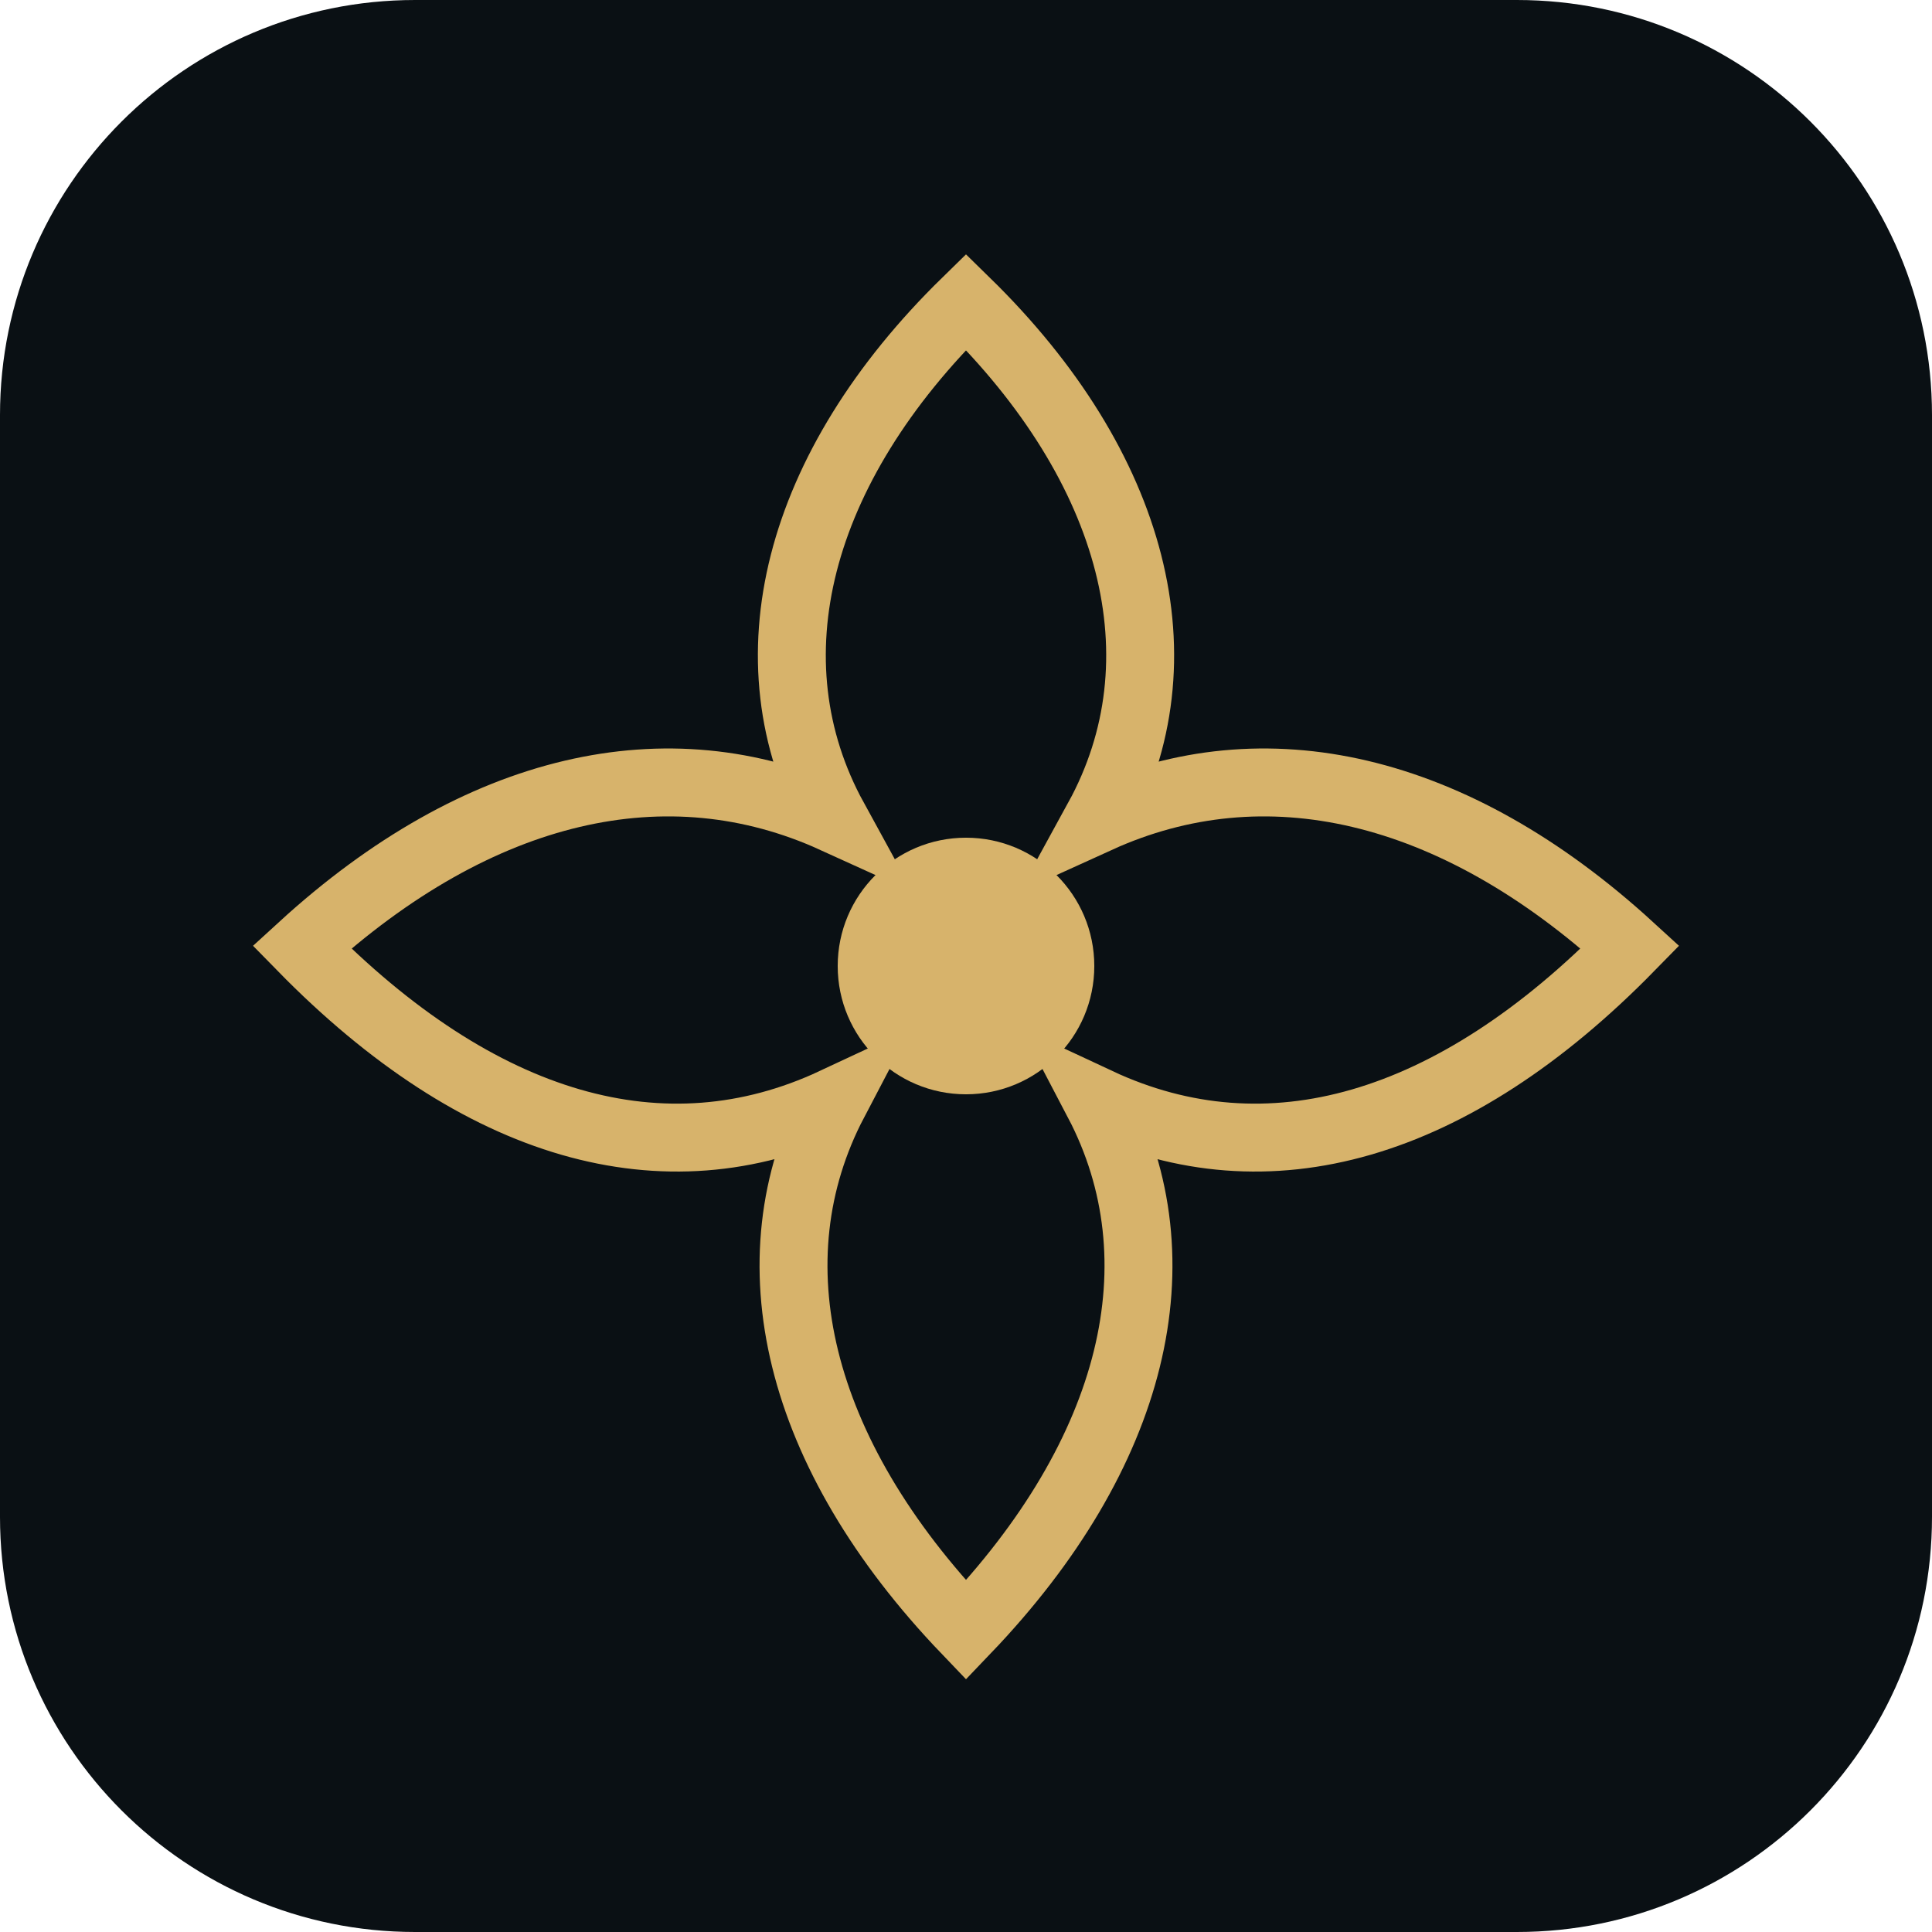
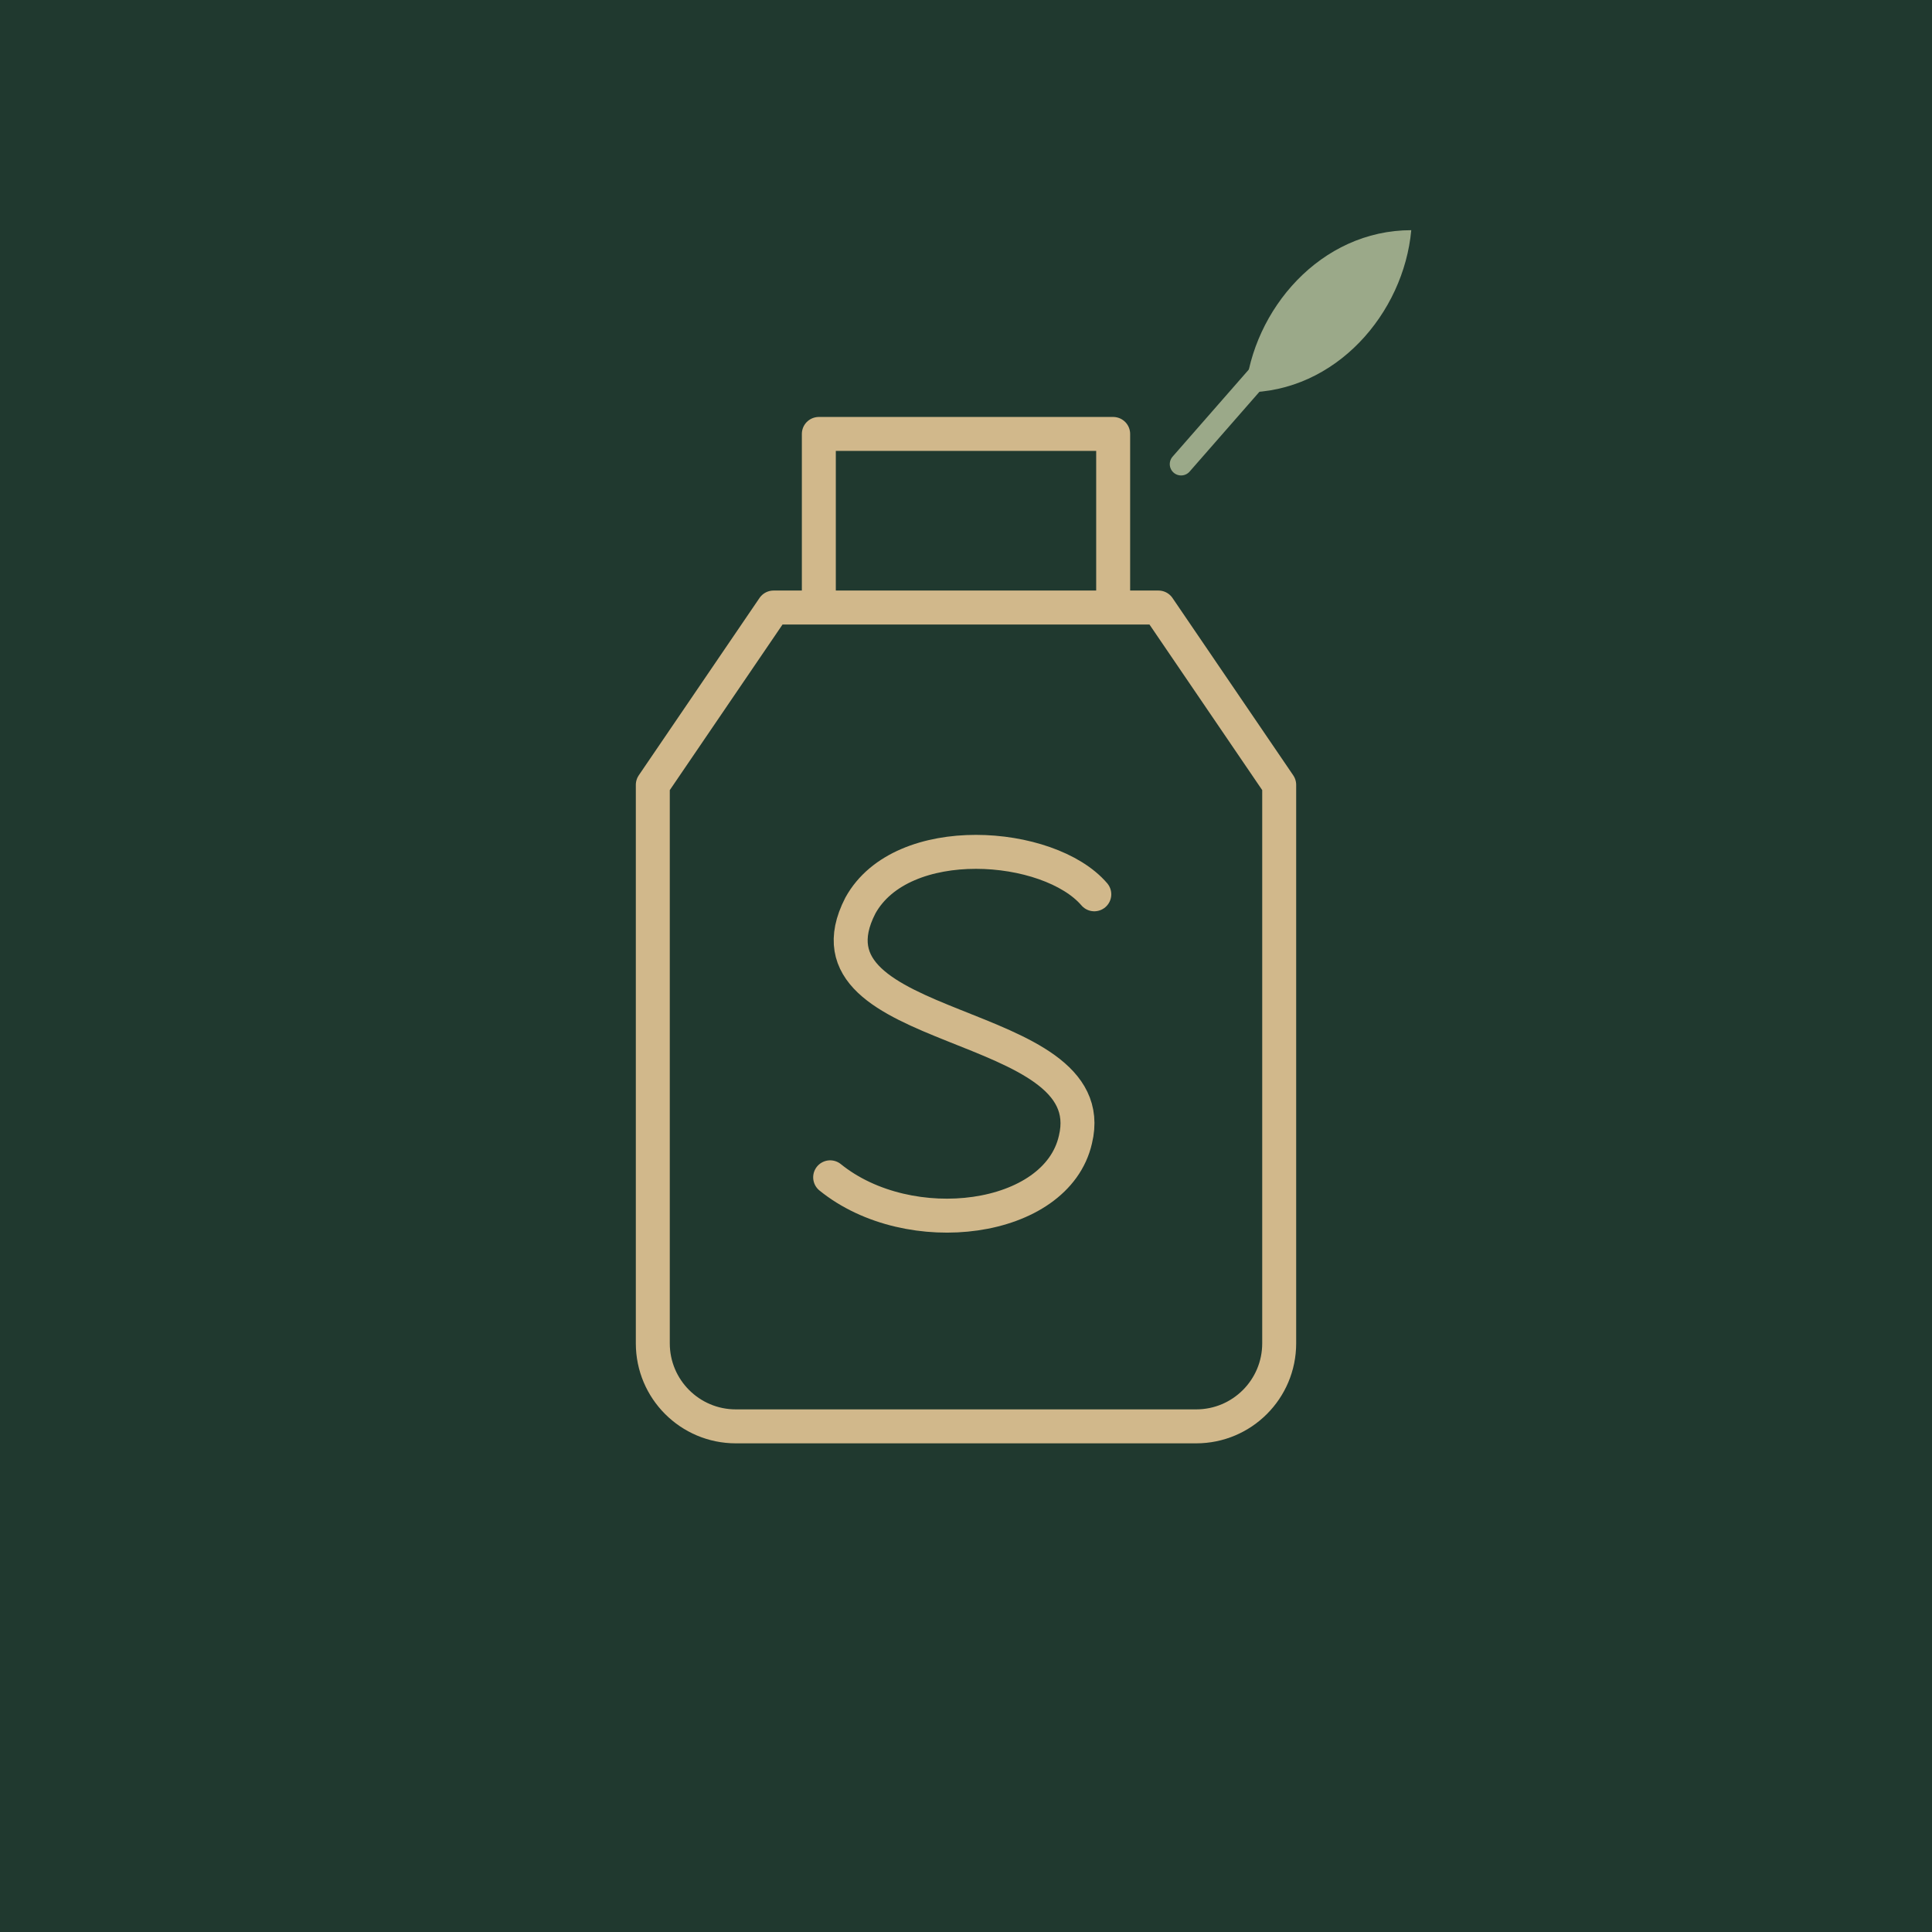
- <svg xmlns="http://www.w3.org/2000/svg" viewBox="0 0 512 512">
-   <rect width="512" height="512" rx="110" fill="#0a1014" />
-   <path d="M256 80c45 44 58 95 35 137 44-20 94-9 141 34-47 48-96 62-141 41 22 42 10 93-35 140-45-47-57-98-35-140-45 21-94 7-141-41 47-43 97-54 141-34-23-42-10-93 35-137Z" fill="none" stroke="#d7b36b" stroke-width="18" />
-   <circle cx="256" cy="256" r="34" fill="#d7b36b" />
+ <svg xmlns="http://www.w3.org/2000/svg" width="512" height="512" viewBox="0 0 512 512">
+   <rect width="512" height="512" fill="#20392f" />
+   <g fill="none" stroke="#d1b88b" stroke-width="9" stroke-linecap="round" stroke-linejoin="round">
+     <path d="M217 115h78v46h-78zM205 161h102l32 47v148a22 22 0 0 1-22 22H195a22 22 0 0 1-22-22V208l32-47Z" />
+     <path d="M290 237c-12-14-51-17-62 3-18 35 65 29 57 62-5 22-44 27-65 10" />
+   </g>
+   <path d="M330 104c24 0 42-21 44-43-24 0-42 21-44 43Z" fill="#9ba989" />
+   <path d="m334 99-21 24" stroke="#9ba989" stroke-width="6" stroke-linecap="round" />
</svg>
